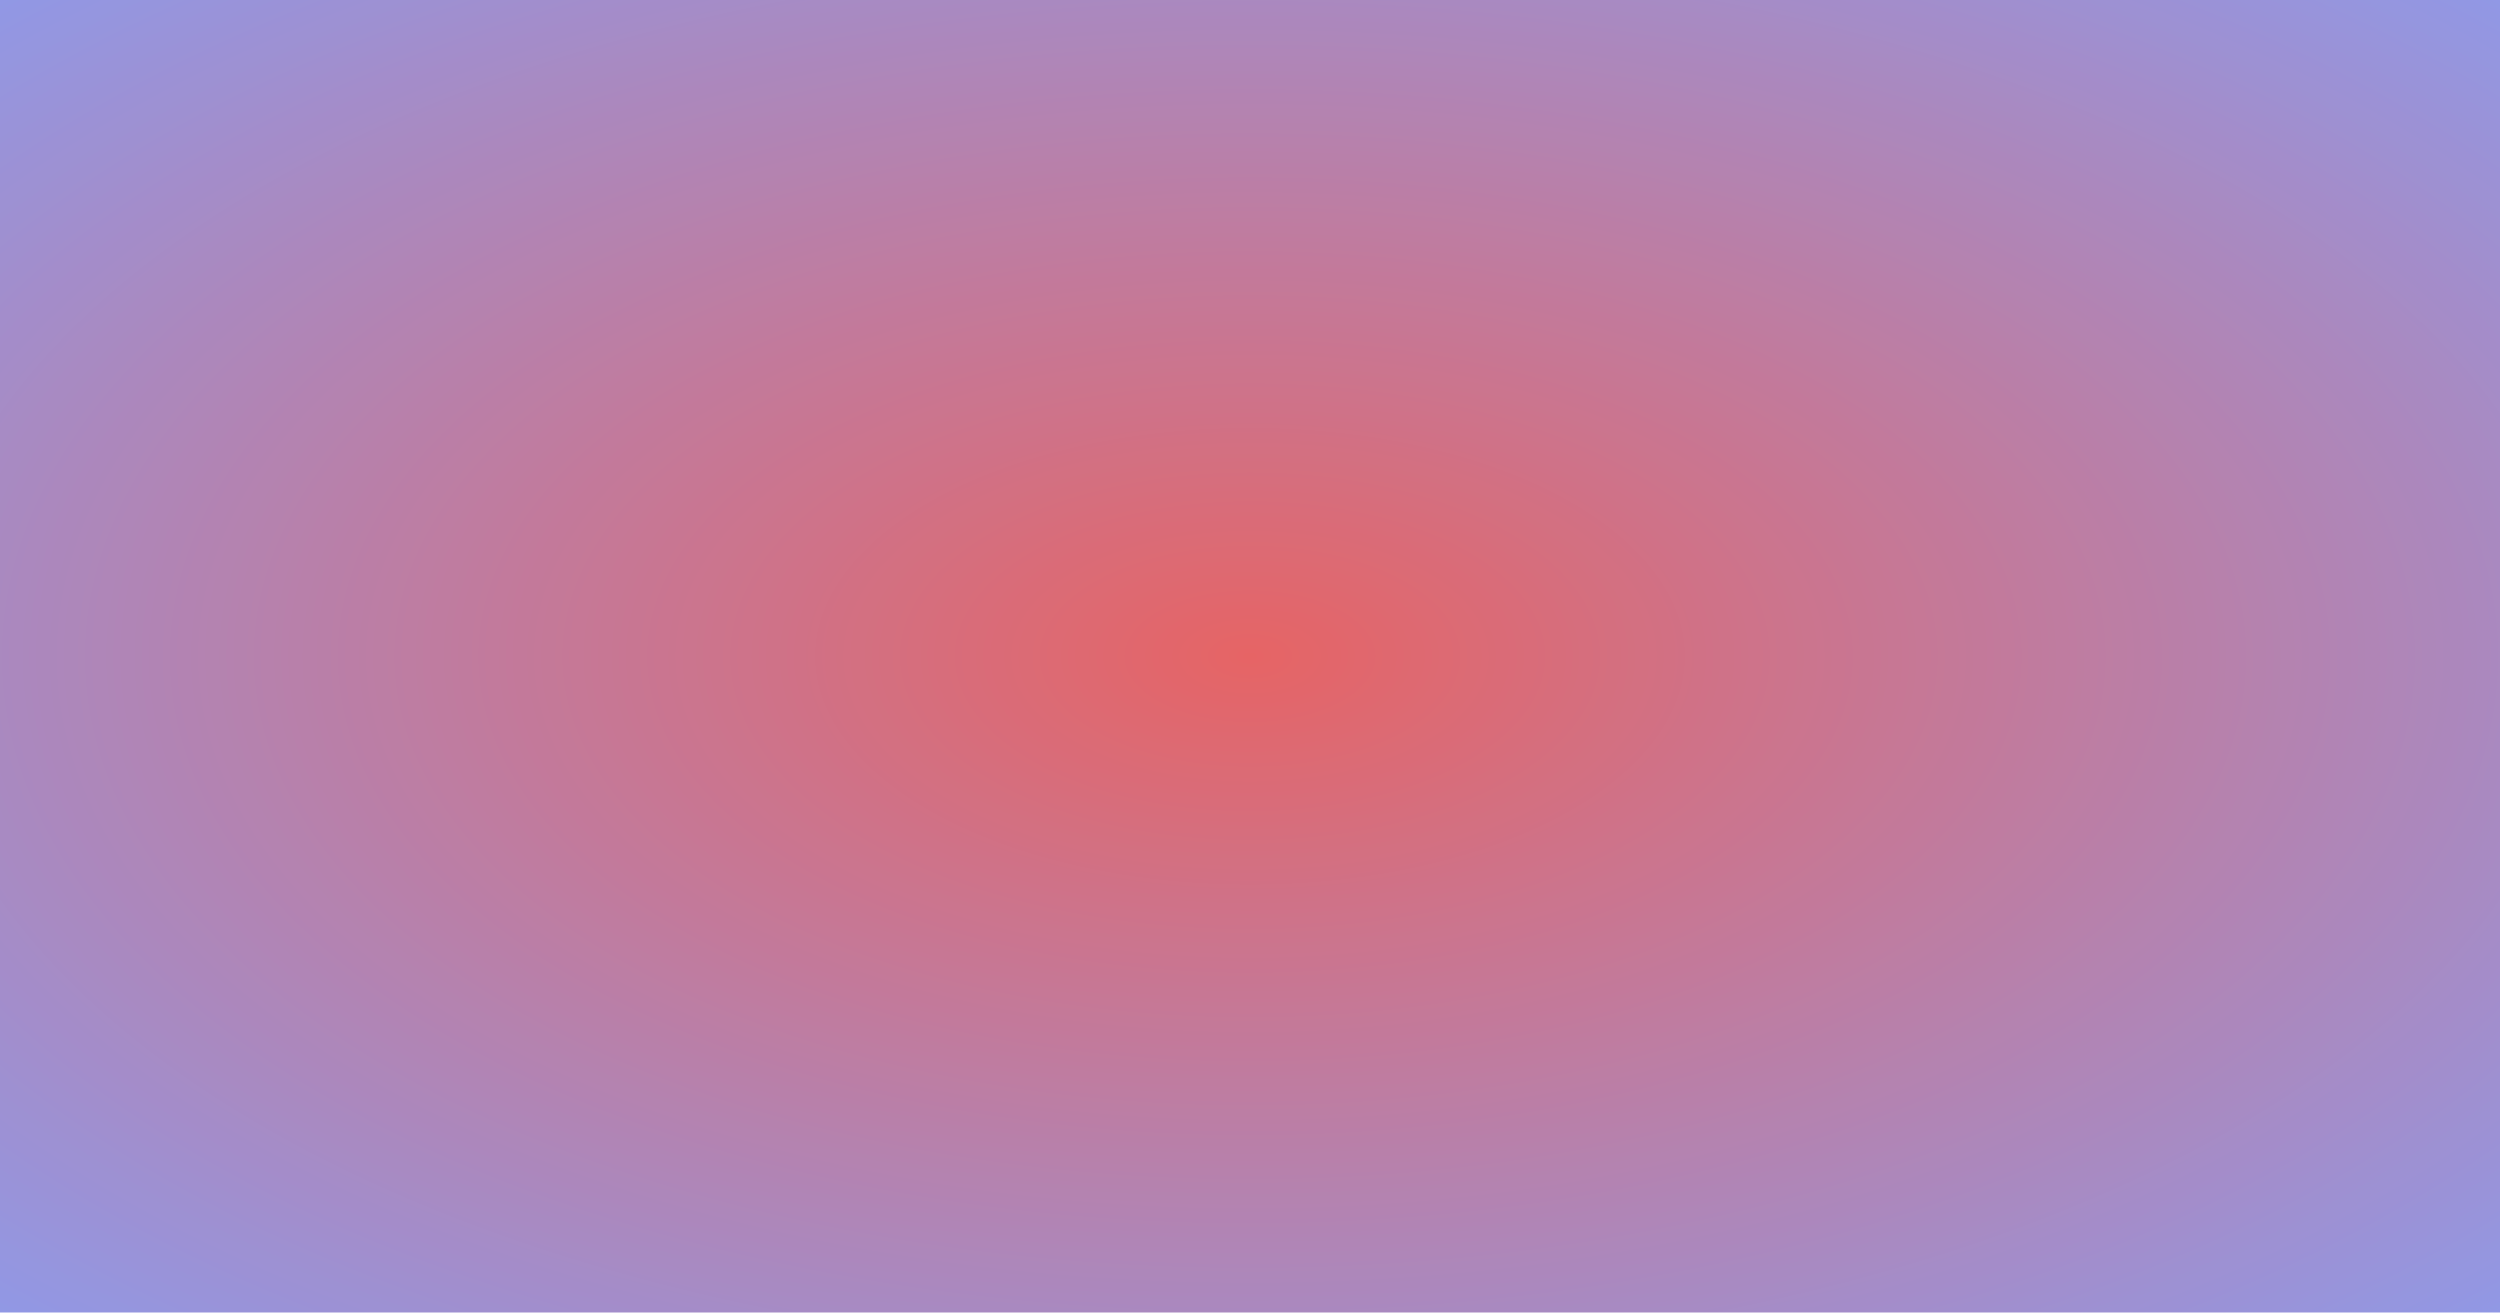
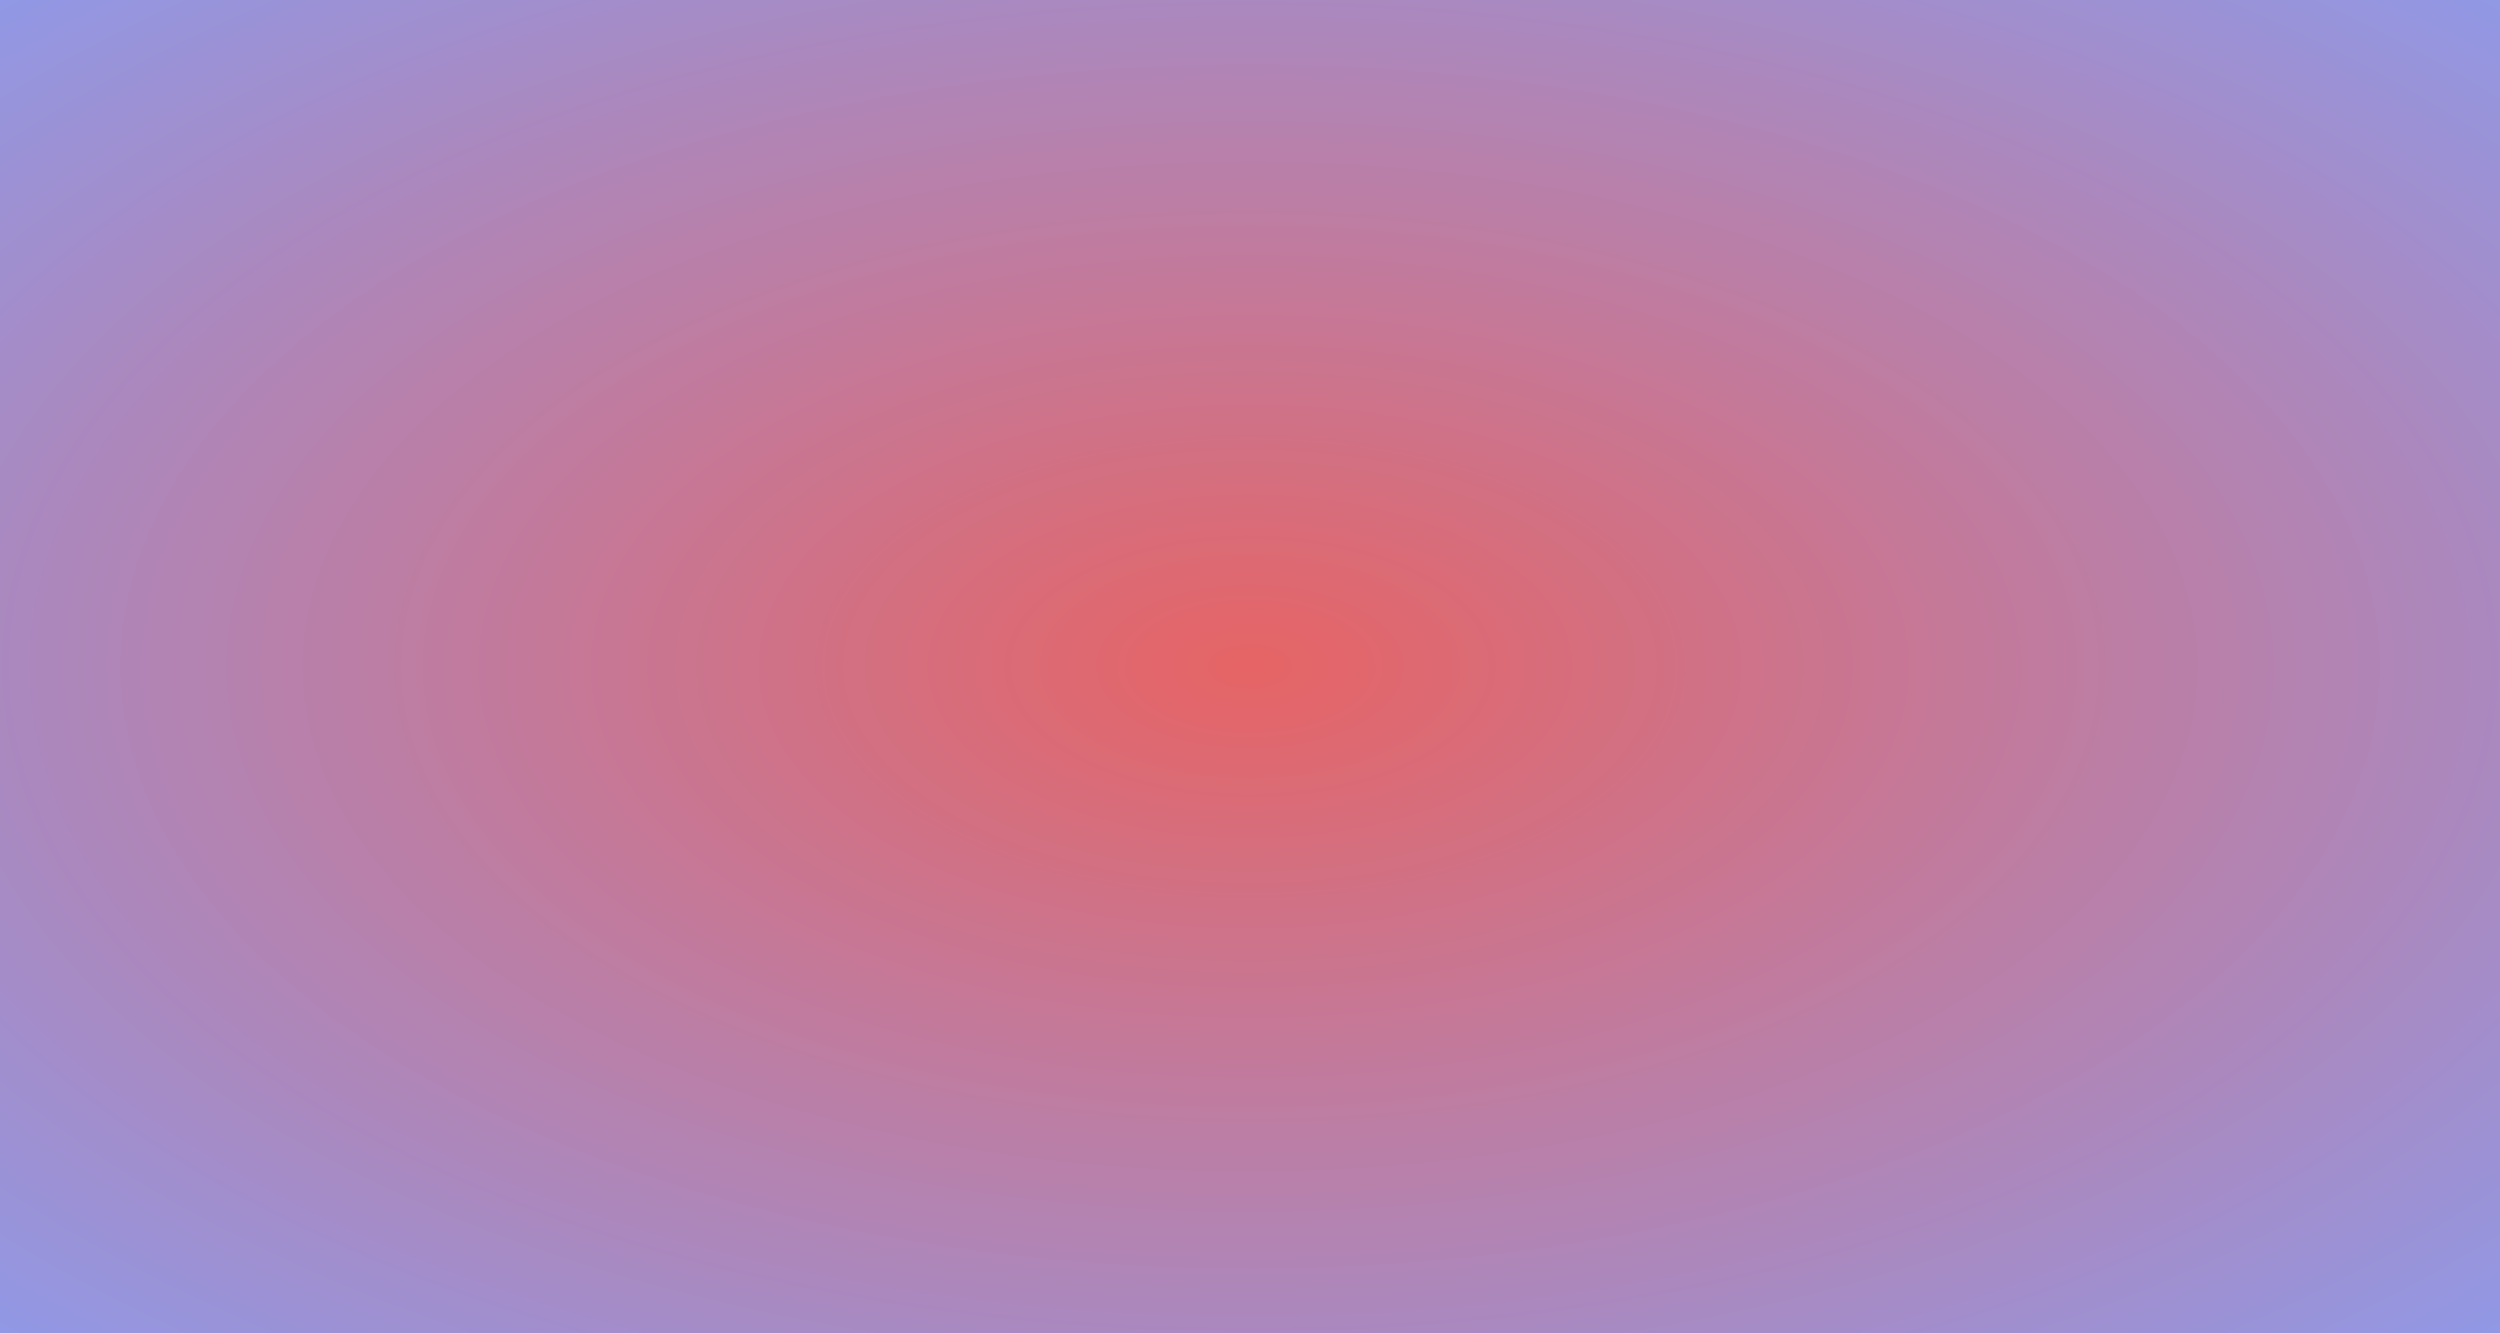
- <svg xmlns="http://www.w3.org/2000/svg" width="1200" height="630" viewBox="0 0 1200 630">
-   <radialGradient id="rg0" gradientUnits="userSpaceOnUse" cx="600" cy="315" r="848.528" gradientTransform="matrix(1 0 0 .525 0 149.625)">
+ <svg xmlns="http://www.w3.org/2000/svg" width="300" height="160" viewBox="0 0 300 160">
+   <radialGradient id="rg0" gradientUnits="userSpaceOnUse" cx="150" cy="80" r="212.132" gradientTransform="matrix(1 0 0 .533 0 37.333)">
    <stop offset="0" stop-color="#e66465" />
    <stop offset=".016" stop-color="#e56567" />
    <stop offset=".032" stop-color="#e36669" />
    <stop offset=".048" stop-color="#e2666b" />
    <stop offset=".063" stop-color="#e1676d" />
    <stop offset=".079" stop-color="#df686f" />
    <stop offset=".095" stop-color="#de6971" />
    <stop offset=".111" stop-color="#dd6a73" />
    <stop offset=".127" stop-color="#db6b75" />
    <stop offset=".143" stop-color="#da6b77" />
    <stop offset=".159" stop-color="#d96c79" />
    <stop offset=".175" stop-color="#d76d7b" />
    <stop offset=".19" stop-color="#d66e7d" />
    <stop offset=".206" stop-color="#d46f7f" />
    <stop offset=".222" stop-color="#d37081" />
    <stop offset=".238" stop-color="#d27083" />
    <stop offset=".254" stop-color="#d07186" />
    <stop offset=".27" stop-color="#cf7288" />
    <stop offset=".286" stop-color="#ce738a" />
    <stop offset=".302" stop-color="#cc748c" />
    <stop offset=".317" stop-color="#cb758e" />
    <stop offset=".333" stop-color="#ca7590" />
    <stop offset=".349" stop-color="#c87692" />
    <stop offset=".365" stop-color="#c77794" />
    <stop offset=".381" stop-color="#c67896" />
    <stop offset=".397" stop-color="#c47998" />
    <stop offset=".413" stop-color="#c3799a" />
    <stop offset=".429" stop-color="#c27a9c" />
    <stop offset=".444" stop-color="#c07b9e" />
    <stop offset=".46" stop-color="#bf7ca0" />
    <stop offset=".476" stop-color="#be7da2" />
    <stop offset=".492" stop-color="#bc7ea4" />
    <stop offset=".508" stop-color="#bb7ea6" />
    <stop offset=".524" stop-color="#b97fa8" />
    <stop offset=".54" stop-color="#b880aa" />
    <stop offset=".556" stop-color="#b781ac" />
    <stop offset=".571" stop-color="#b582ae" />
    <stop offset=".587" stop-color="#b483b0" />
    <stop offset=".603" stop-color="#b383b2" />
    <stop offset=".619" stop-color="#b184b4" />
    <stop offset=".635" stop-color="#b085b6" />
    <stop offset=".651" stop-color="#af86b8" />
    <stop offset=".667" stop-color="#ad87ba" />
    <stop offset=".683" stop-color="#ac87bc" />
    <stop offset=".698" stop-color="#ab88be" />
    <stop offset=".714" stop-color="#a989c0" />
    <stop offset=".73" stop-color="#a88ac2" />
    <stop offset=".746" stop-color="#a78bc4" />
    <stop offset=".762" stop-color="#a58cc7" />
    <stop offset=".778" stop-color="#a48cc9" />
    <stop offset=".794" stop-color="#a38dcb" />
    <stop offset=".81" stop-color="#a18ecd" />
    <stop offset=".825" stop-color="#a08fcf" />
    <stop offset=".841" stop-color="#9e90d1" />
    <stop offset=".857" stop-color="#9d91d3" />
    <stop offset=".873" stop-color="#9c91d5" />
    <stop offset=".889" stop-color="#9a92d7" />
    <stop offset=".905" stop-color="#9993d9" />
    <stop offset=".921" stop-color="#9894db" />
    <stop offset=".937" stop-color="#9695dd" />
    <stop offset=".952" stop-color="#9596df" />
    <stop offset=".968" stop-color="#9496e1" />
    <stop offset=".984" stop-color="#9297e3" />
    <stop offset="1" stop-color="#9198e5" />
  </radialGradient>
-   <rect x="0" y="0" width="1200" height="630" fill="url(#rg0)" />
+   <rect x="0" y="0" width="300" height="160" fill="url(#rg0)" />
</svg>
